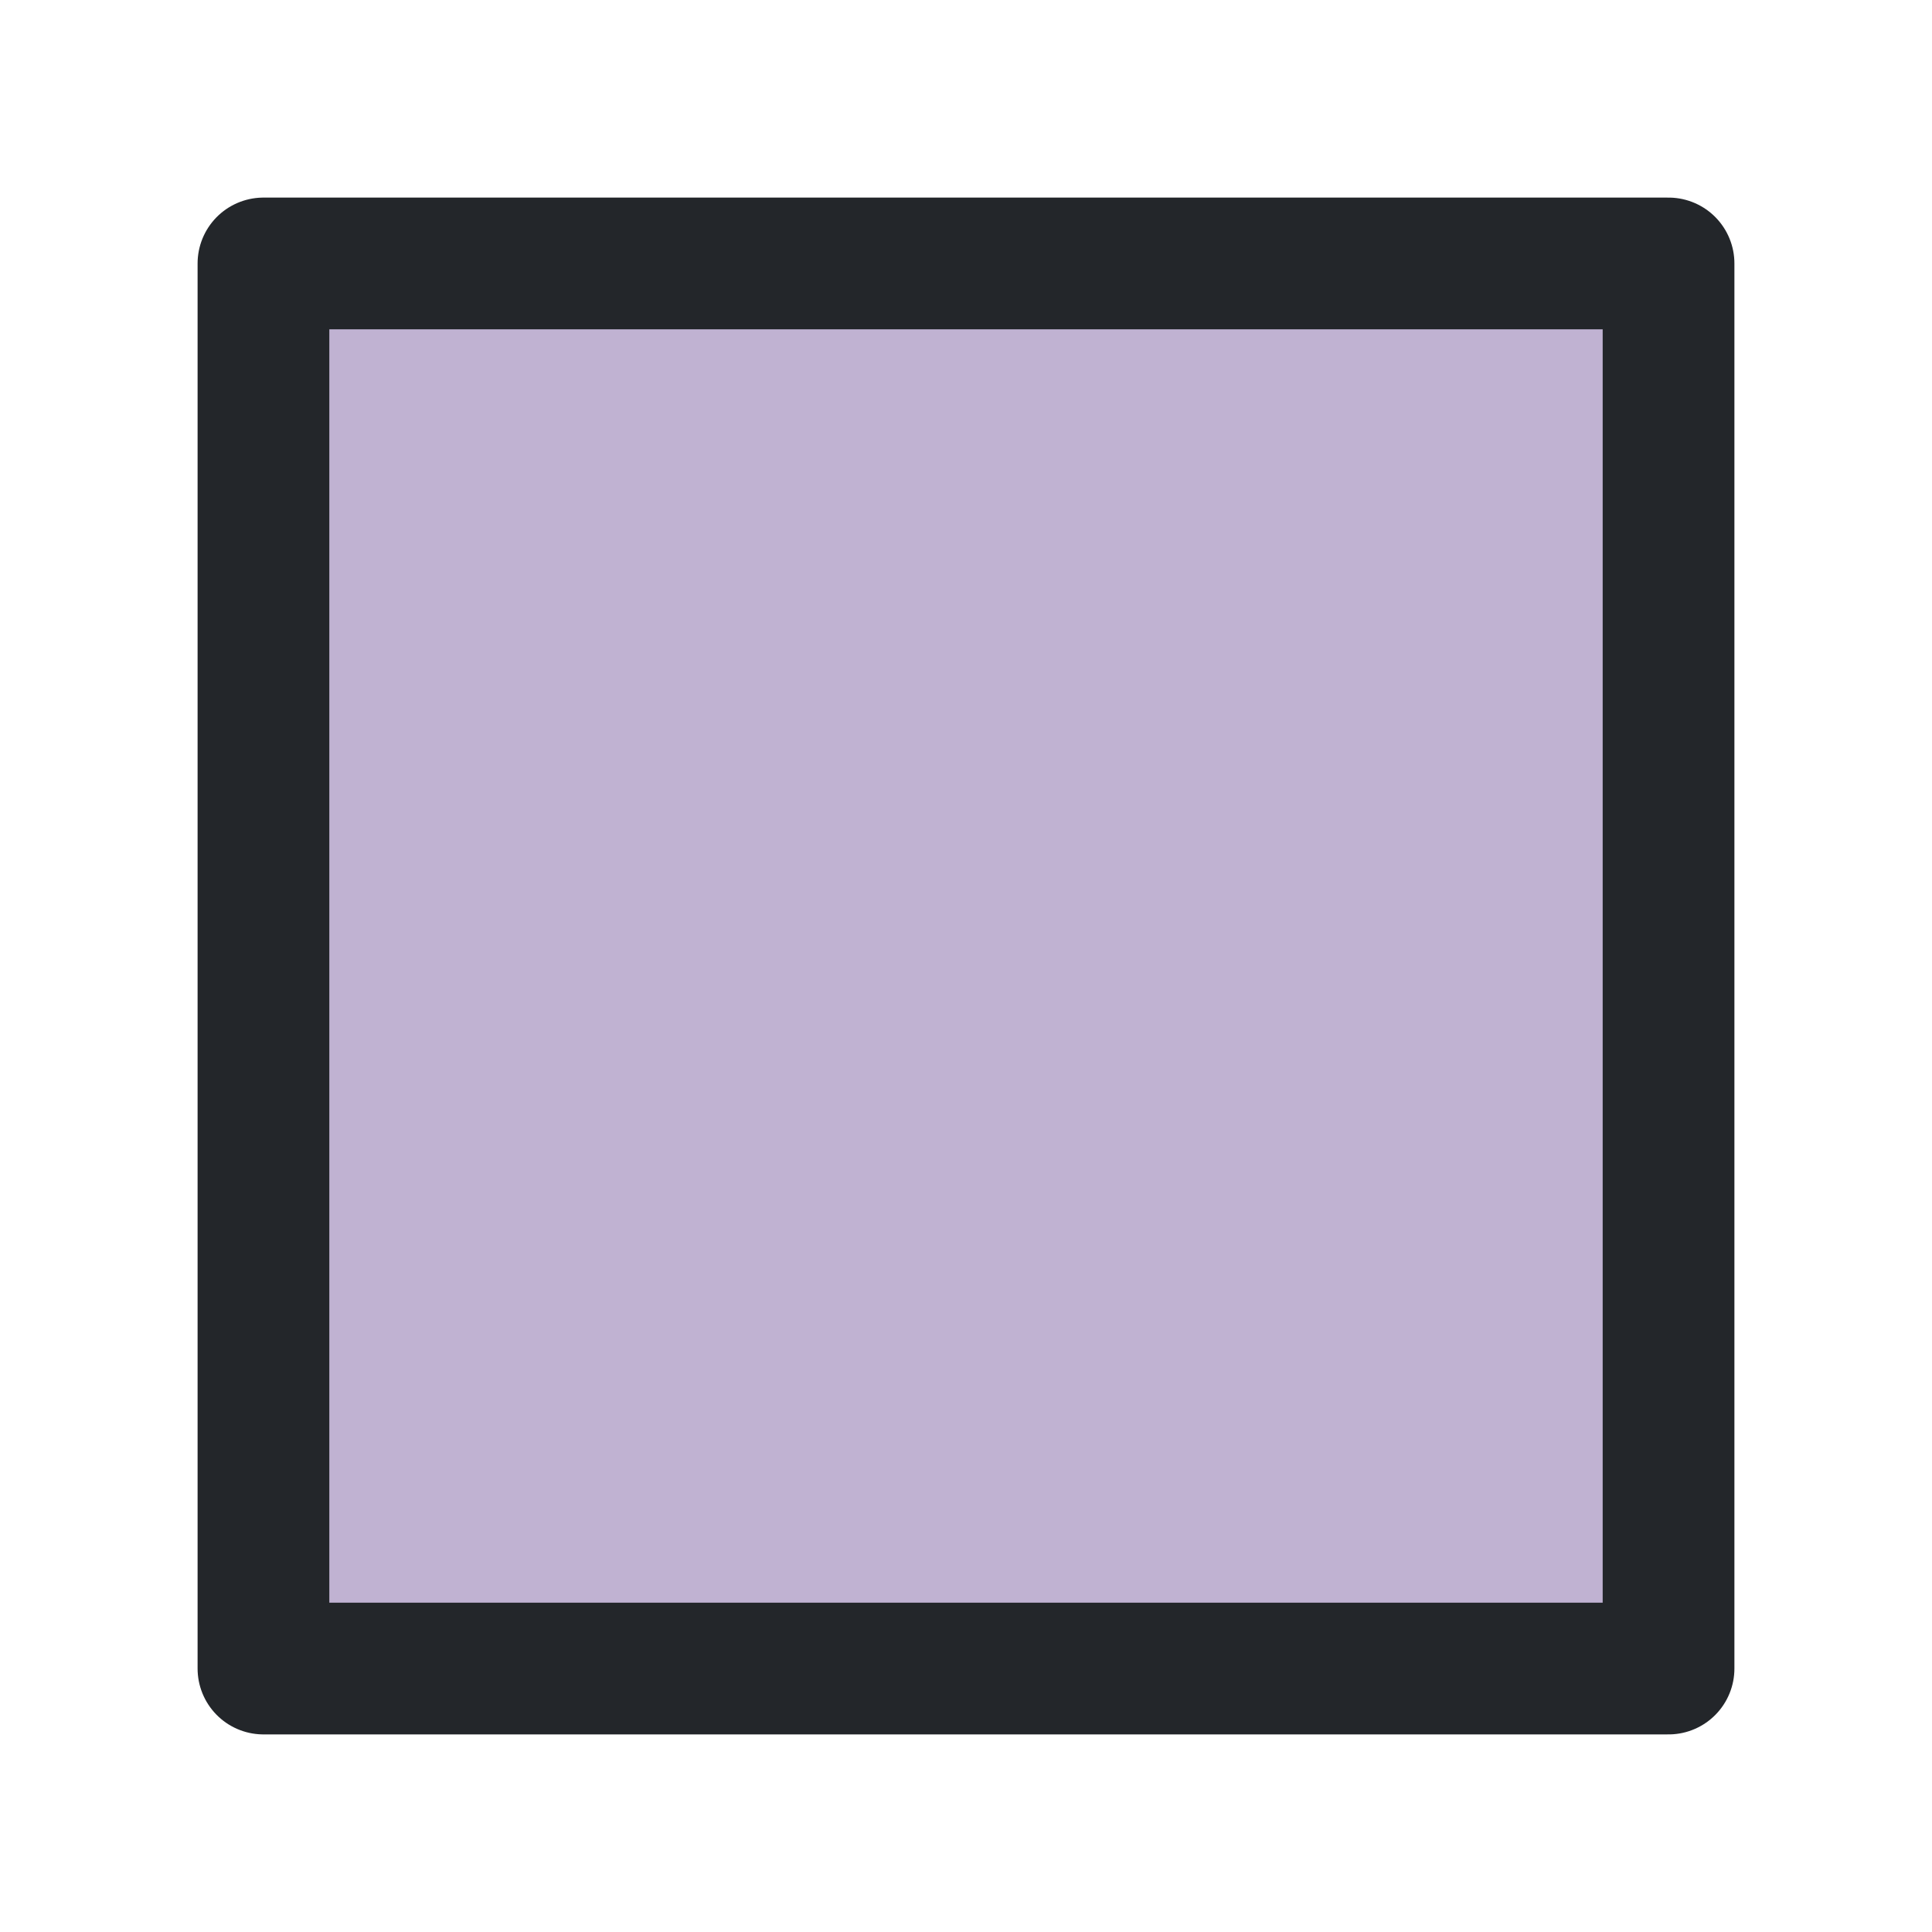
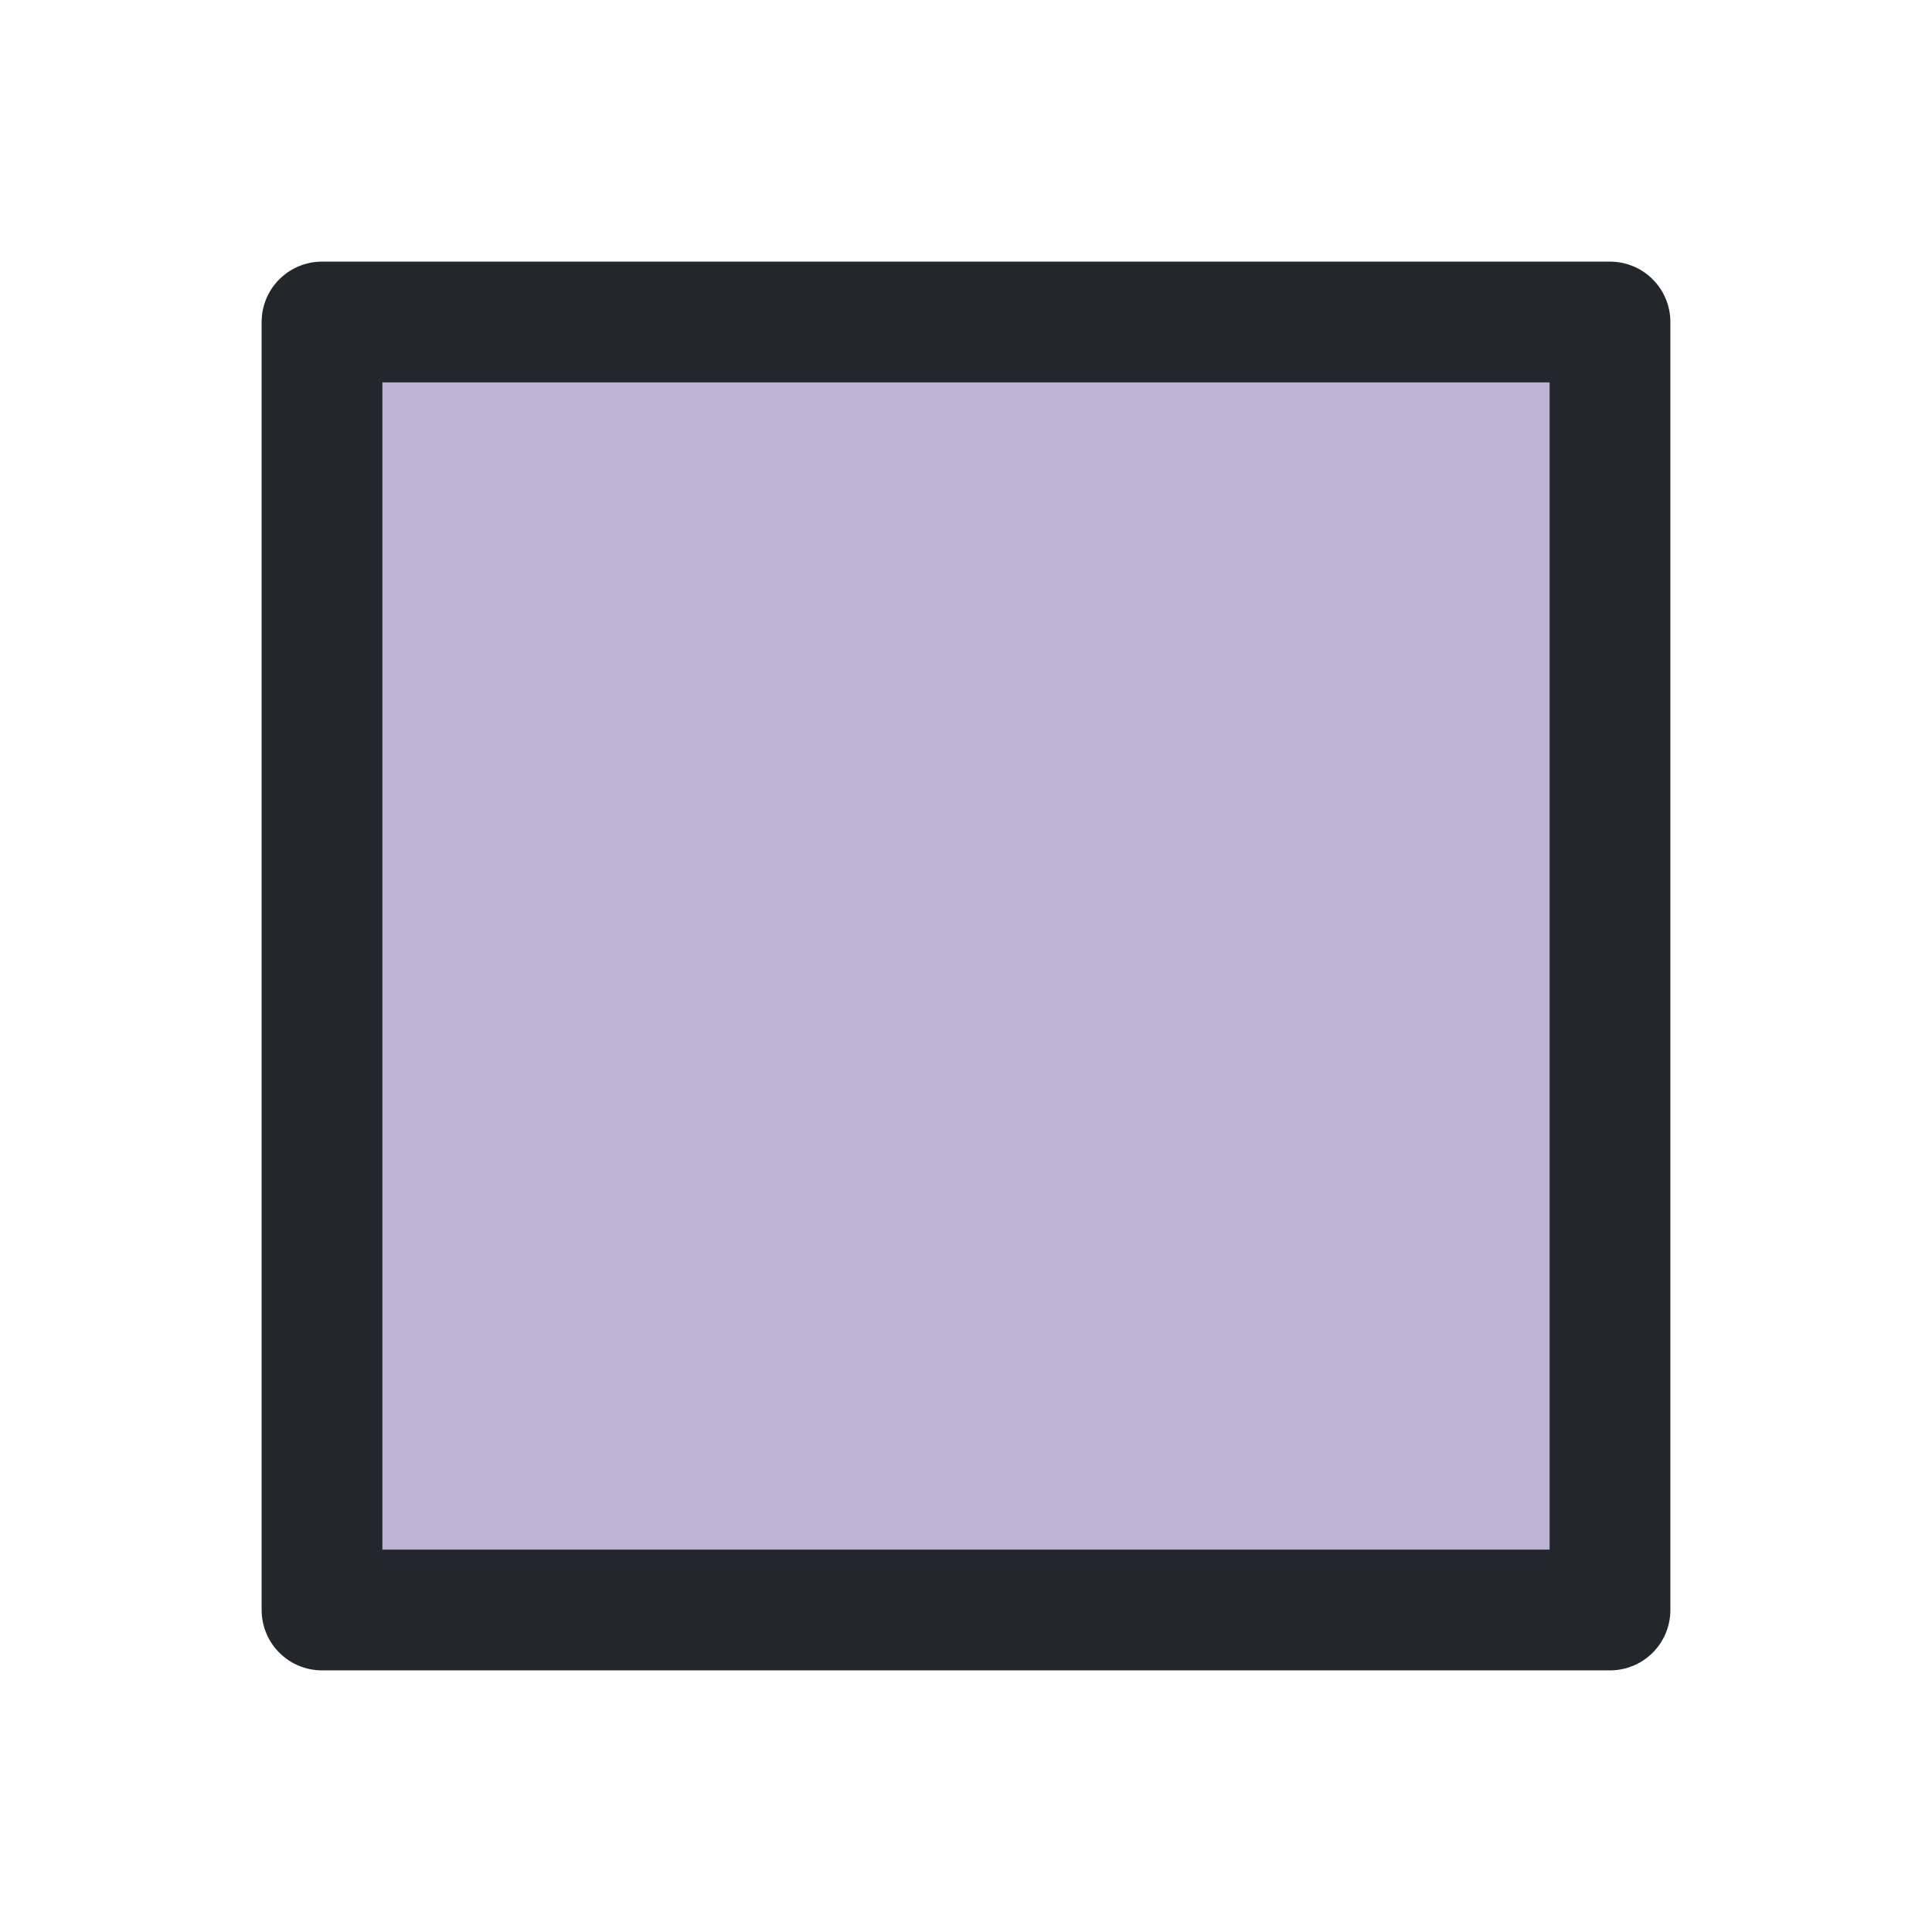
- <svg xmlns="http://www.w3.org/2000/svg" width="1em" height="1em" viewBox="-1 -1 22 22" fill="none" aria-labelledby="title-id" role="img">
-   <rect width="20" height="20" />
-   <path d="M18 2H2V18H18V2Z" fill="#C0B2D2" stroke="#23262A" stroke-width="1.5" stroke-linejoin="round" />
+ <svg xmlns="http://www.w3.org/2000/svg" width="24" height="24" viewBox="0 0 24 24" fill="none">
+   <path d="M20 4H4V20H20V4Z" fill="#C0B2D2" stroke="#23262A" stroke-width="1.5" stroke-linejoin="round" />
</svg>
